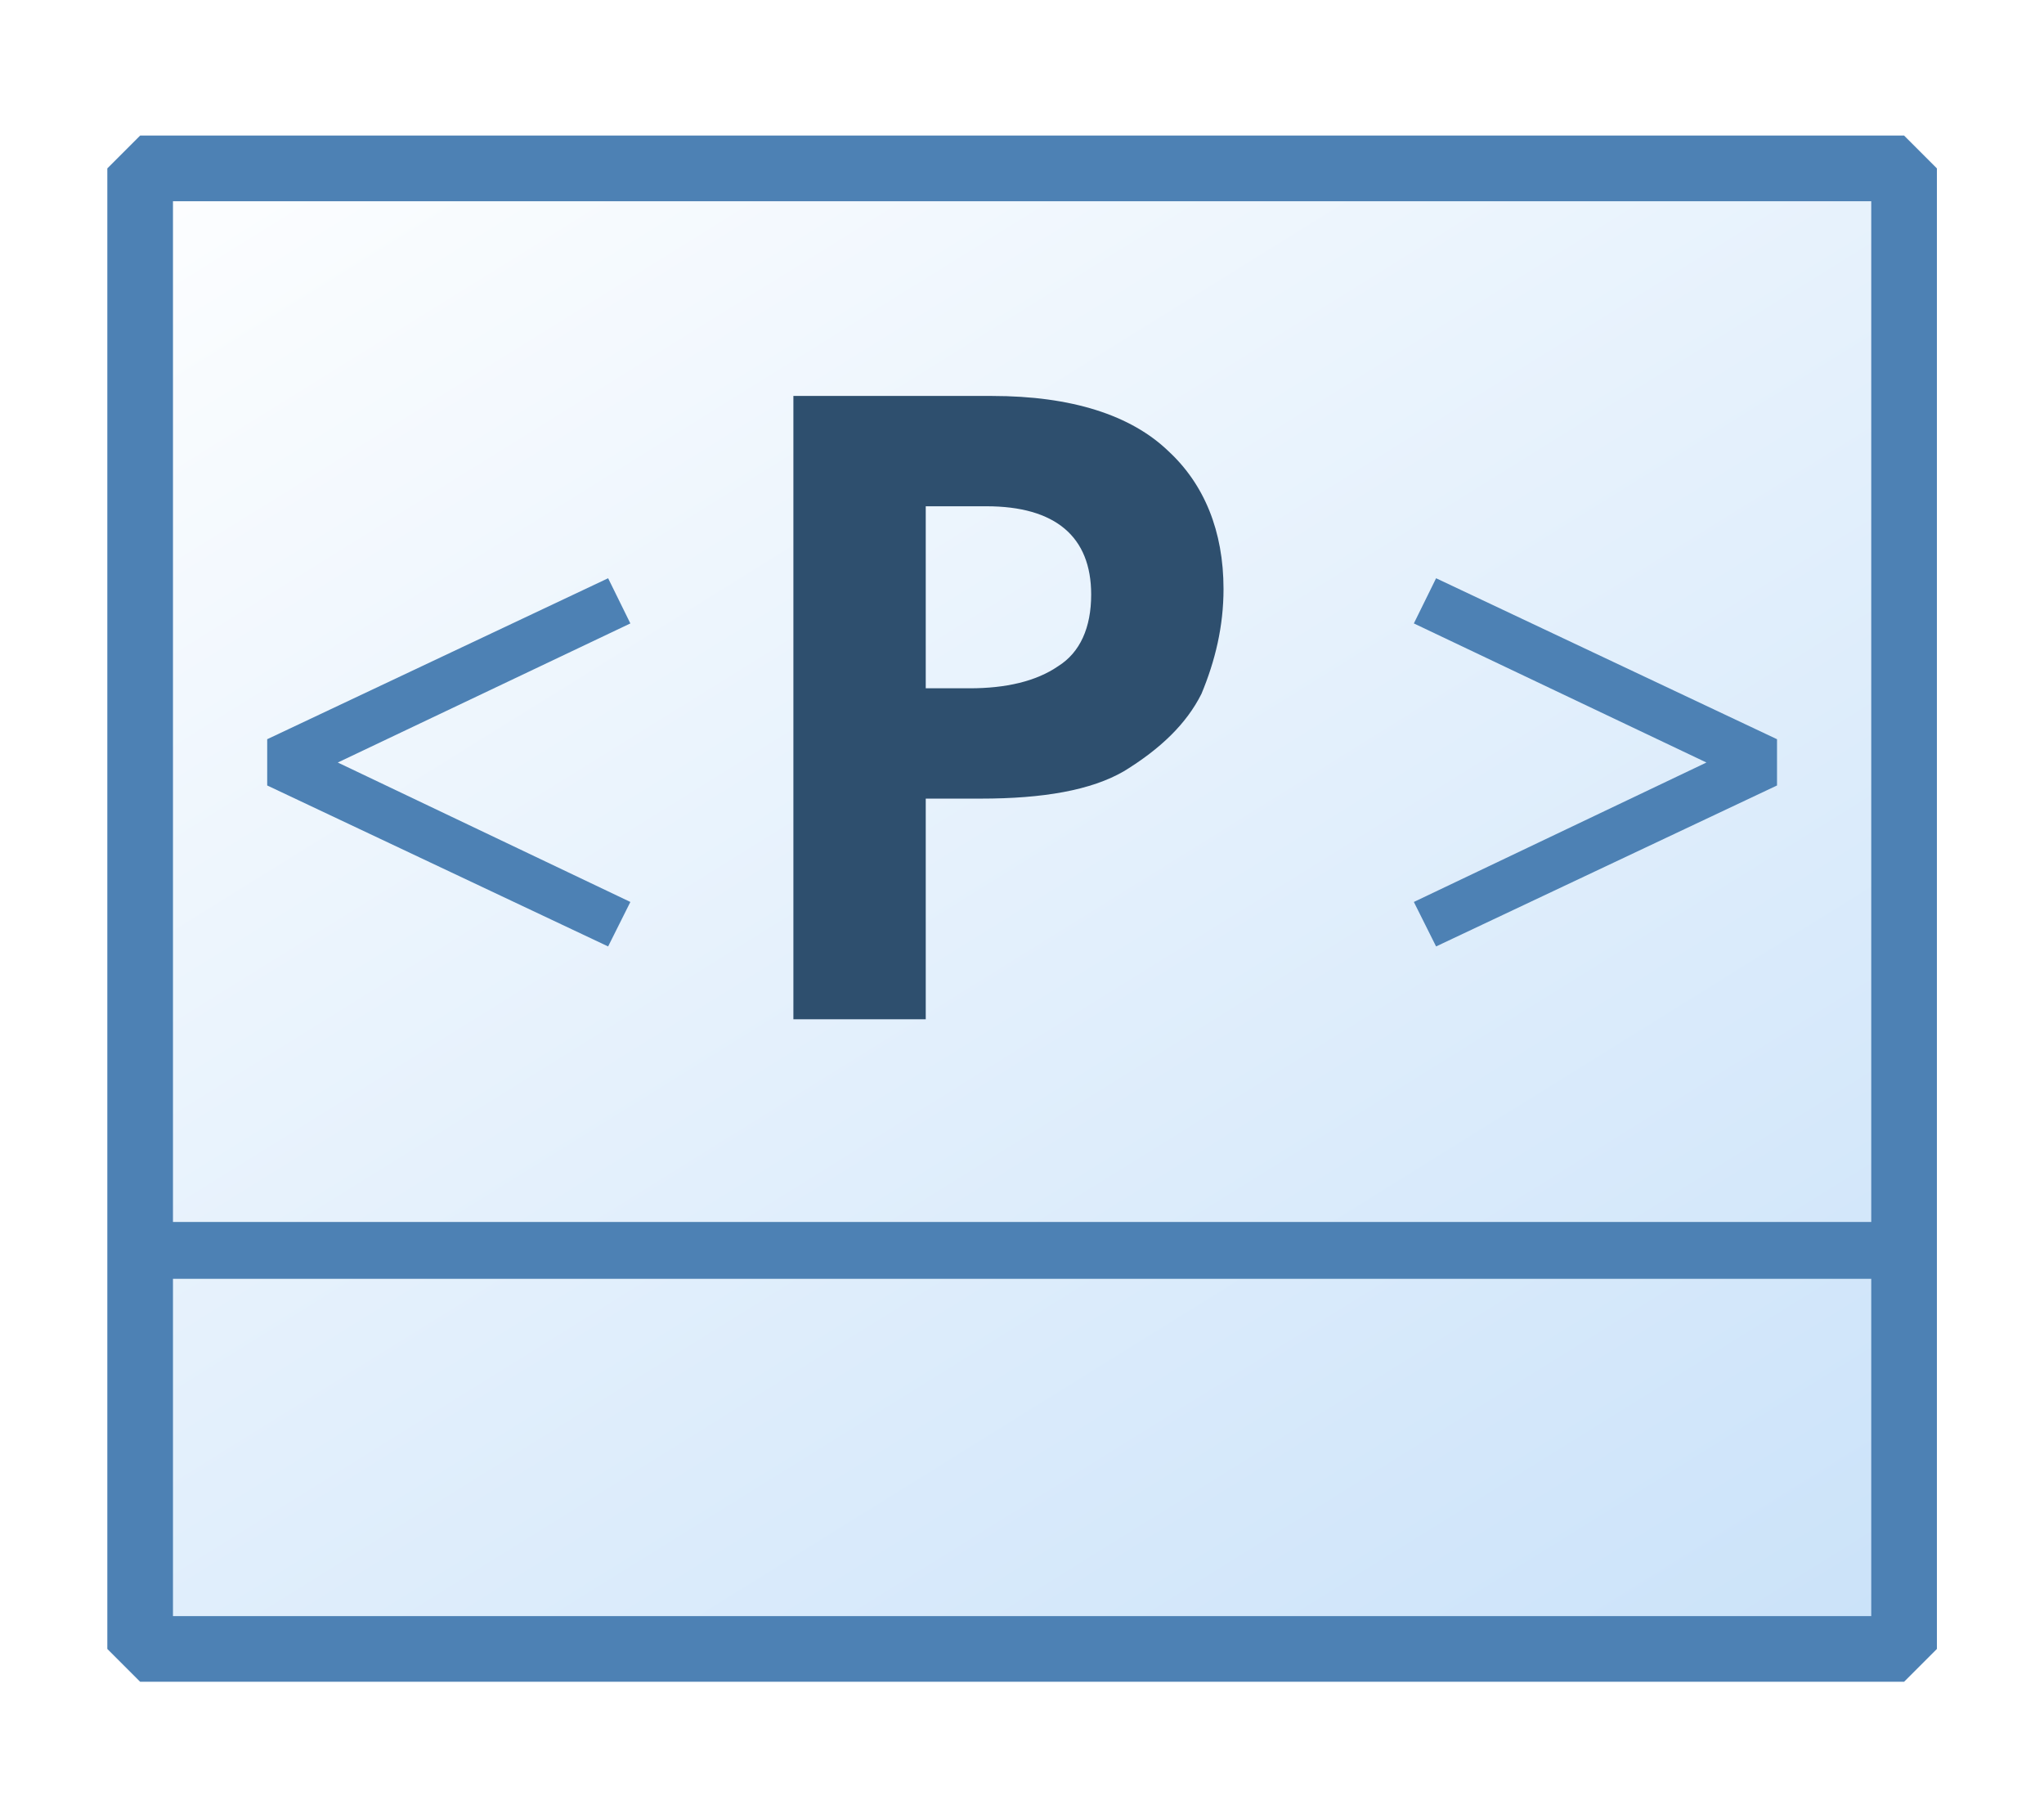
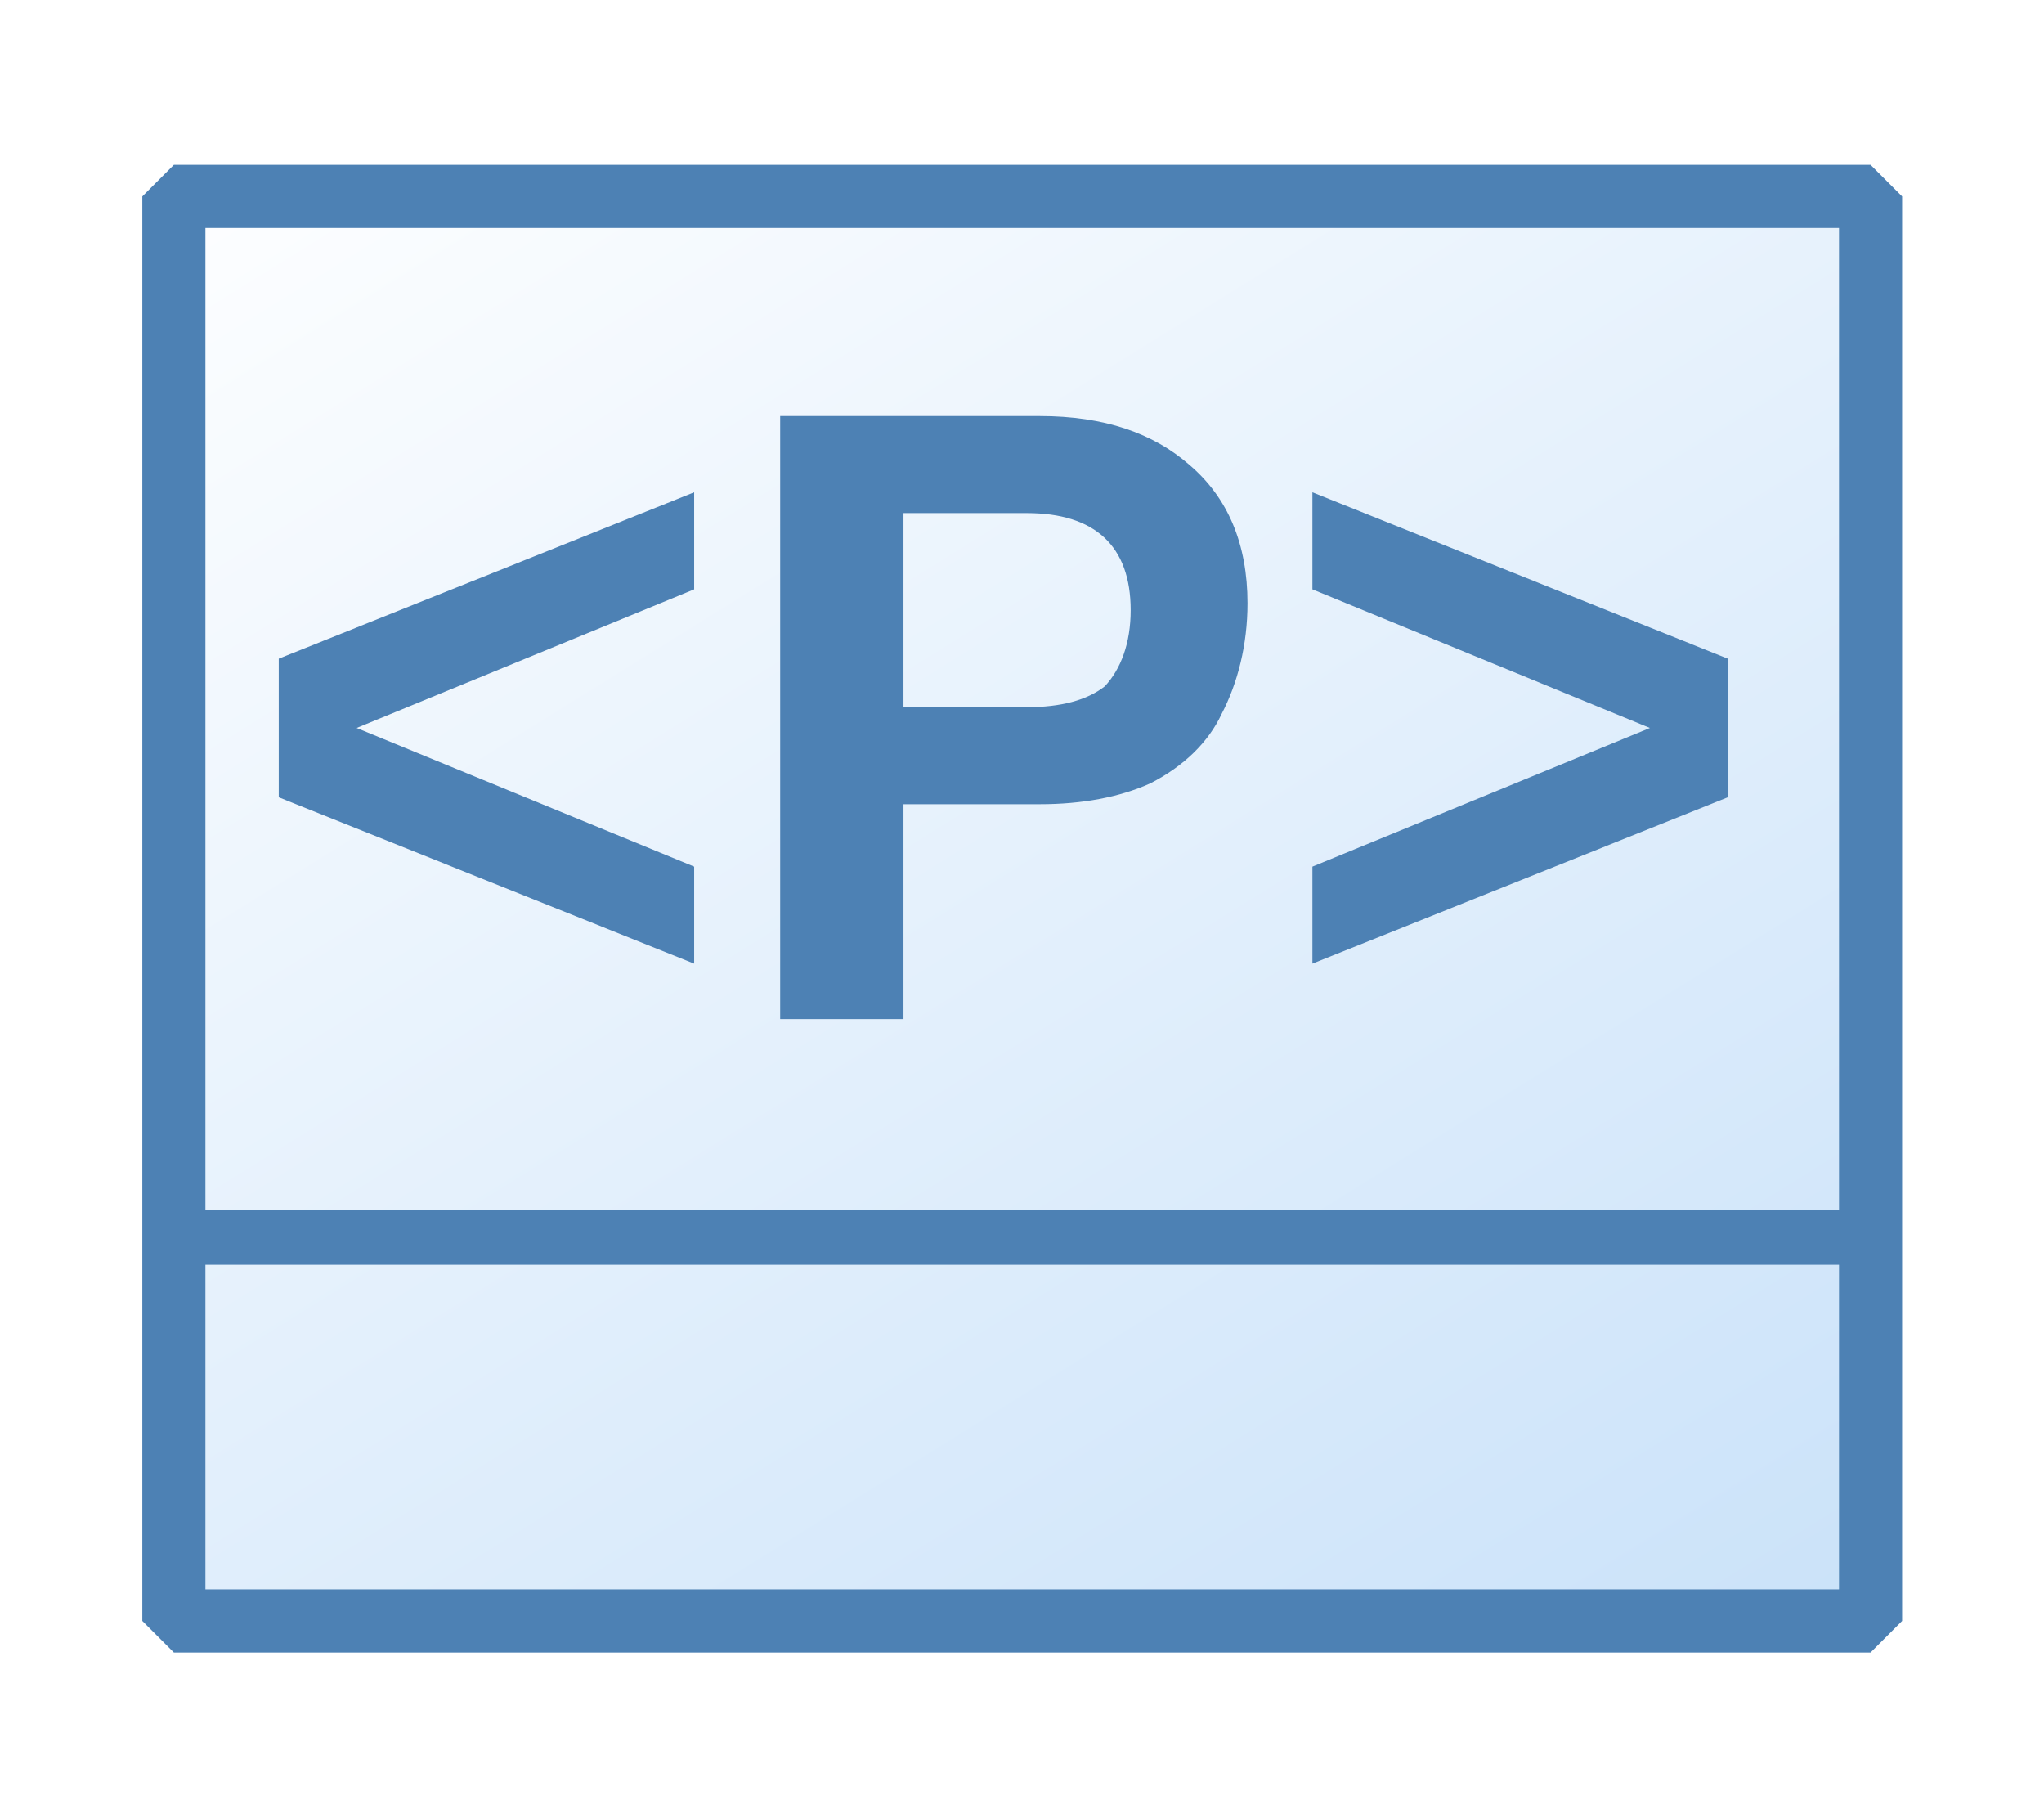
<svg xmlns="http://www.w3.org/2000/svg" xmlns:xlink="http://www.w3.org/1999/xlink" width="18" height="16" viewBox="0 0 4.762 4.233" version="1.1" id="svg8">
  <defs id="defs2">
    <linearGradient id="linearGradient872">
      <stop style="stop-color:#cae2f9;stop-opacity:1;" offset="0" id="stop868" />
      <stop style="stop-color:#fdfeff;stop-opacity:1" offset="1" id="stop870" />
    </linearGradient>
-     <linearGradient xlink:href="#linearGradient872" id="linearGradient874" x1="144.286" y1="144.286" x2="23.46" y2="3.881" gradientUnits="userSpaceOnUse" gradientTransform="matrix(0.04136133,0,0,0.02986831,-0.360104,1.0055)" />
+     <linearGradient xlink:href="#linearGradient872" id="linearGradient874" x1="144.286" y1="144.286" x2="23.46" y2="3.881" gradientUnits="userSpaceOnUse" gradientTransform="matrix(0.03271992,0,0,0.02362808,-0.5360765,0.579691)" />
  </defs>
-   <g>
+   <g id="g2647">
    <g id="g882">
-       <g id="g854" transform="matrix(0.8222488,0,0,0.8222488,-0.1751139,-0.5295306)">
-         <path id="rect881" style="fill:url(#linearGradient874);fill-opacity:1;stroke:#4d81b4;stroke-width:0.186;stroke-linejoin:bevel;stroke-miterlimit:4;stroke-dasharray:none;stroke-dashoffset:0;stroke-opacity:1" d="M 0.61,1.121 H 5.608 v 4.194 H 0.61 Z" />
-         <path style="fill:none;stroke:#4d81b4;stroke-width:0.161;stroke-linecap:butt;stroke-linejoin:miter;stroke-miterlimit:4;stroke-dasharray:none;stroke-opacity:1" d="M 0.65,4.186 H 5.528" id="path883" />
-         <path d="M 0.97,2.869 V 2.738 L 1.936,2.282 1.999,2.41 1.17,2.804 1.999,3.199 1.936,3.325 Z" style="font-style:normal;font-variant:normal;font-weight:normal;font-stretch:normal;font-size:63.5px;line-height:1.25;font-family:Caladea;-inkscape-font-specification:Caladea;letter-spacing:0px;word-spacing:0px;fill:#4d81b4;fill-opacity:1;stroke:none;stroke-width:0.072" id="path847" />
-         <path d="M 5.248,2.738 V 2.869 L 4.282,3.325 4.219,3.199 5.048,2.804 4.219,2.41 4.282,2.282 Z" style="font-style:normal;font-variant:normal;font-weight:normal;font-stretch:normal;font-size:63.5px;line-height:1.25;font-family:Caladea;-inkscape-font-specification:Caladea;letter-spacing:0px;word-spacing:0px;fill:#4d81b4;fill-opacity:1;stroke:none;stroke-width:0.072" id="path851" />
-         <text xml:space="preserve" style="font-style:normal;font-weight:normal;font-size:10.583px;line-height:1.25;font-family:sans-serif;letter-spacing:0px;word-spacing:0px;fill:#2e4f6e;fill-opacity:1;stroke:none;stroke-width:0.265" x="2.244" y="3.528" id="text853">
-           <tspan id="tspan851" x="2.244" y="3.528" style="font-weight:bold;font-size:2.469px;fill:#2e4f6e;fill-opacity:1;stroke-width:0.265">P</tspan>
+       <g id="g872" transform="translate(0.1730117,-0.2134711)">
+         <path id="rect881" style="fill:url(#linearGradient874);fill-opacity:1;stroke:#4d81b4;stroke-width:0.147;stroke-linejoin:bevel;stroke-miterlimit:4;stroke-dasharray:none;stroke-dashoffset:0;stroke-opacity:1" d="M 0.232,0.671 H 4.185 V 3.989 H 0.232 Z" />
+         <path style="fill:none;stroke:#4d81b4;stroke-width:0.127;stroke-linecap:butt;stroke-linejoin:miter;stroke-miterlimit:4;stroke-dasharray:none;stroke-opacity:1" d="M 0.263,3.096 H 4.122" id="path883" />
+         <text xml:space="preserve" style="font-style:normal;font-weight:normal;font-size:1.587px;line-height:1.25;font-family:sans-serif;letter-spacing:0px;word-spacing:0px;fill:#4d81b4;fill-opacity:1;stroke:none;stroke-width:0.265" x="0.416" y="2.504" id="text844" transform="scale(0.967829,1.03324)">
+           <tspan id="tspan842" x="0.416" y="2.504" style="font-style:normal;font-variant:normal;font-weight:bold;font-stretch:normal;font-size:1.988px;font-family:Arial;-inkscape-font-specification:'Arial Bold';fill:#4d81b4;fill-opacity:1;stroke-width:0.265">&lt;P&gt;</tspan>
        </text>
      </g>
    </g>
  </g>
</svg>
